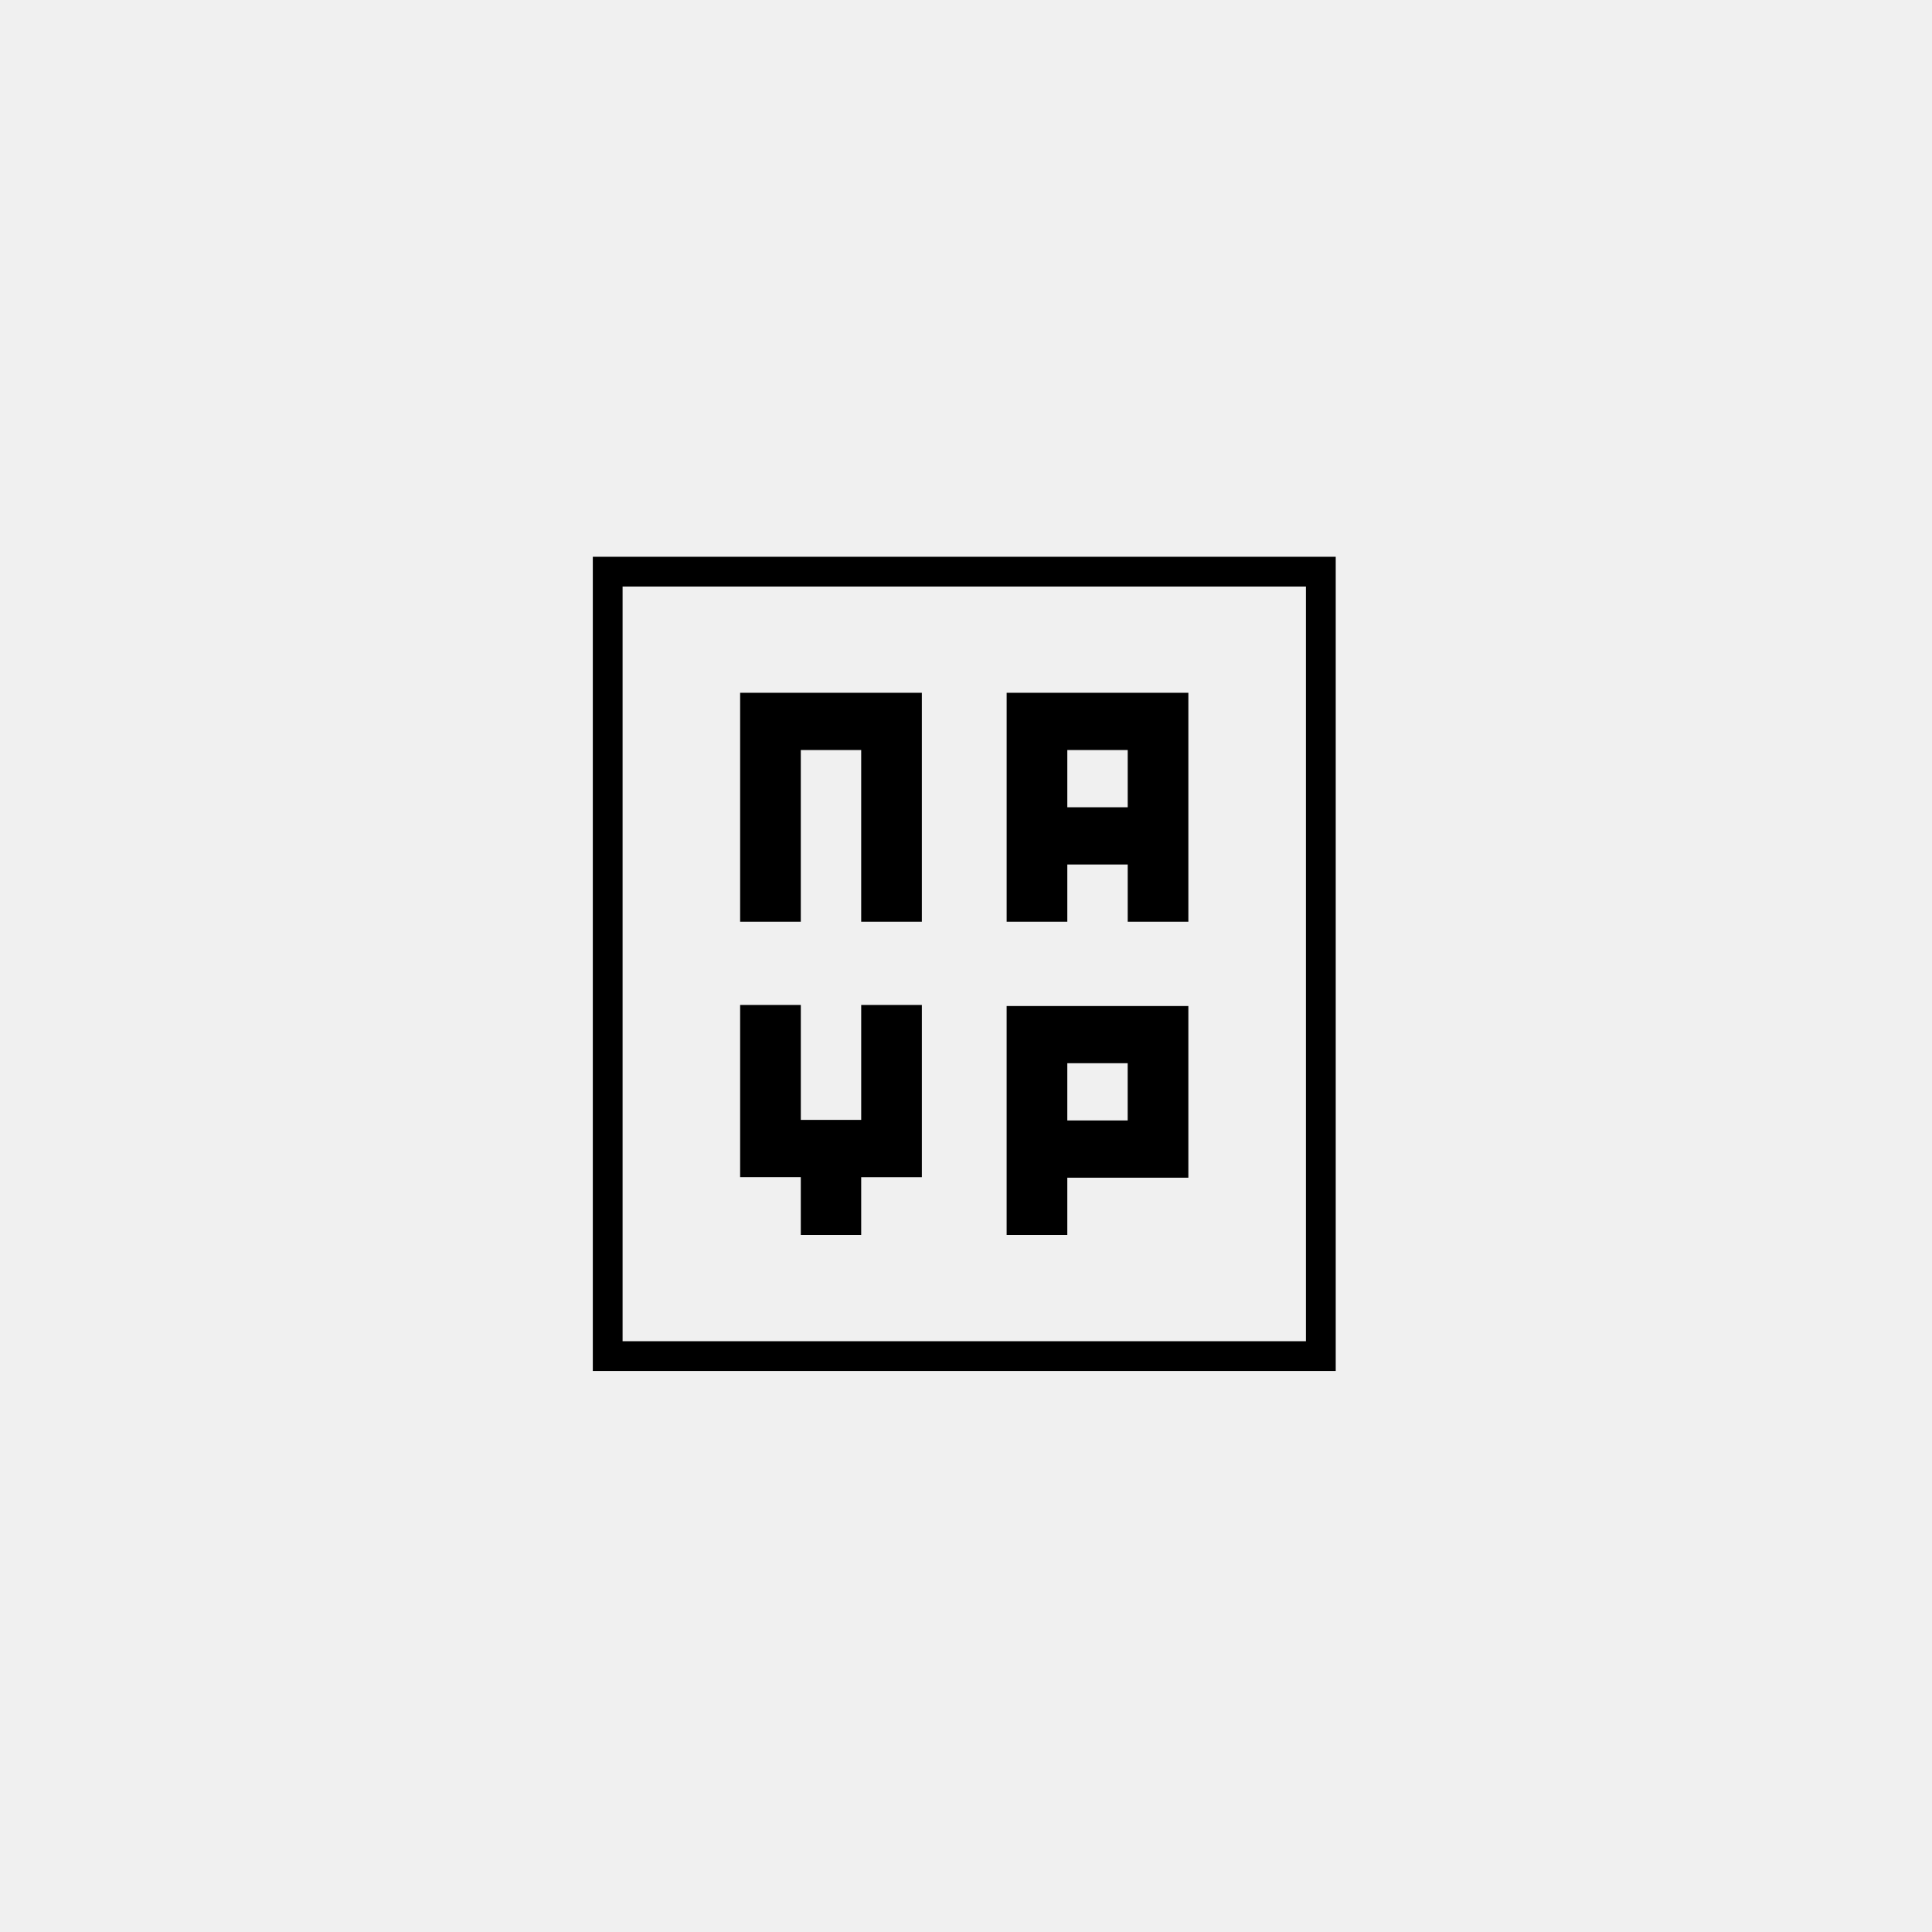
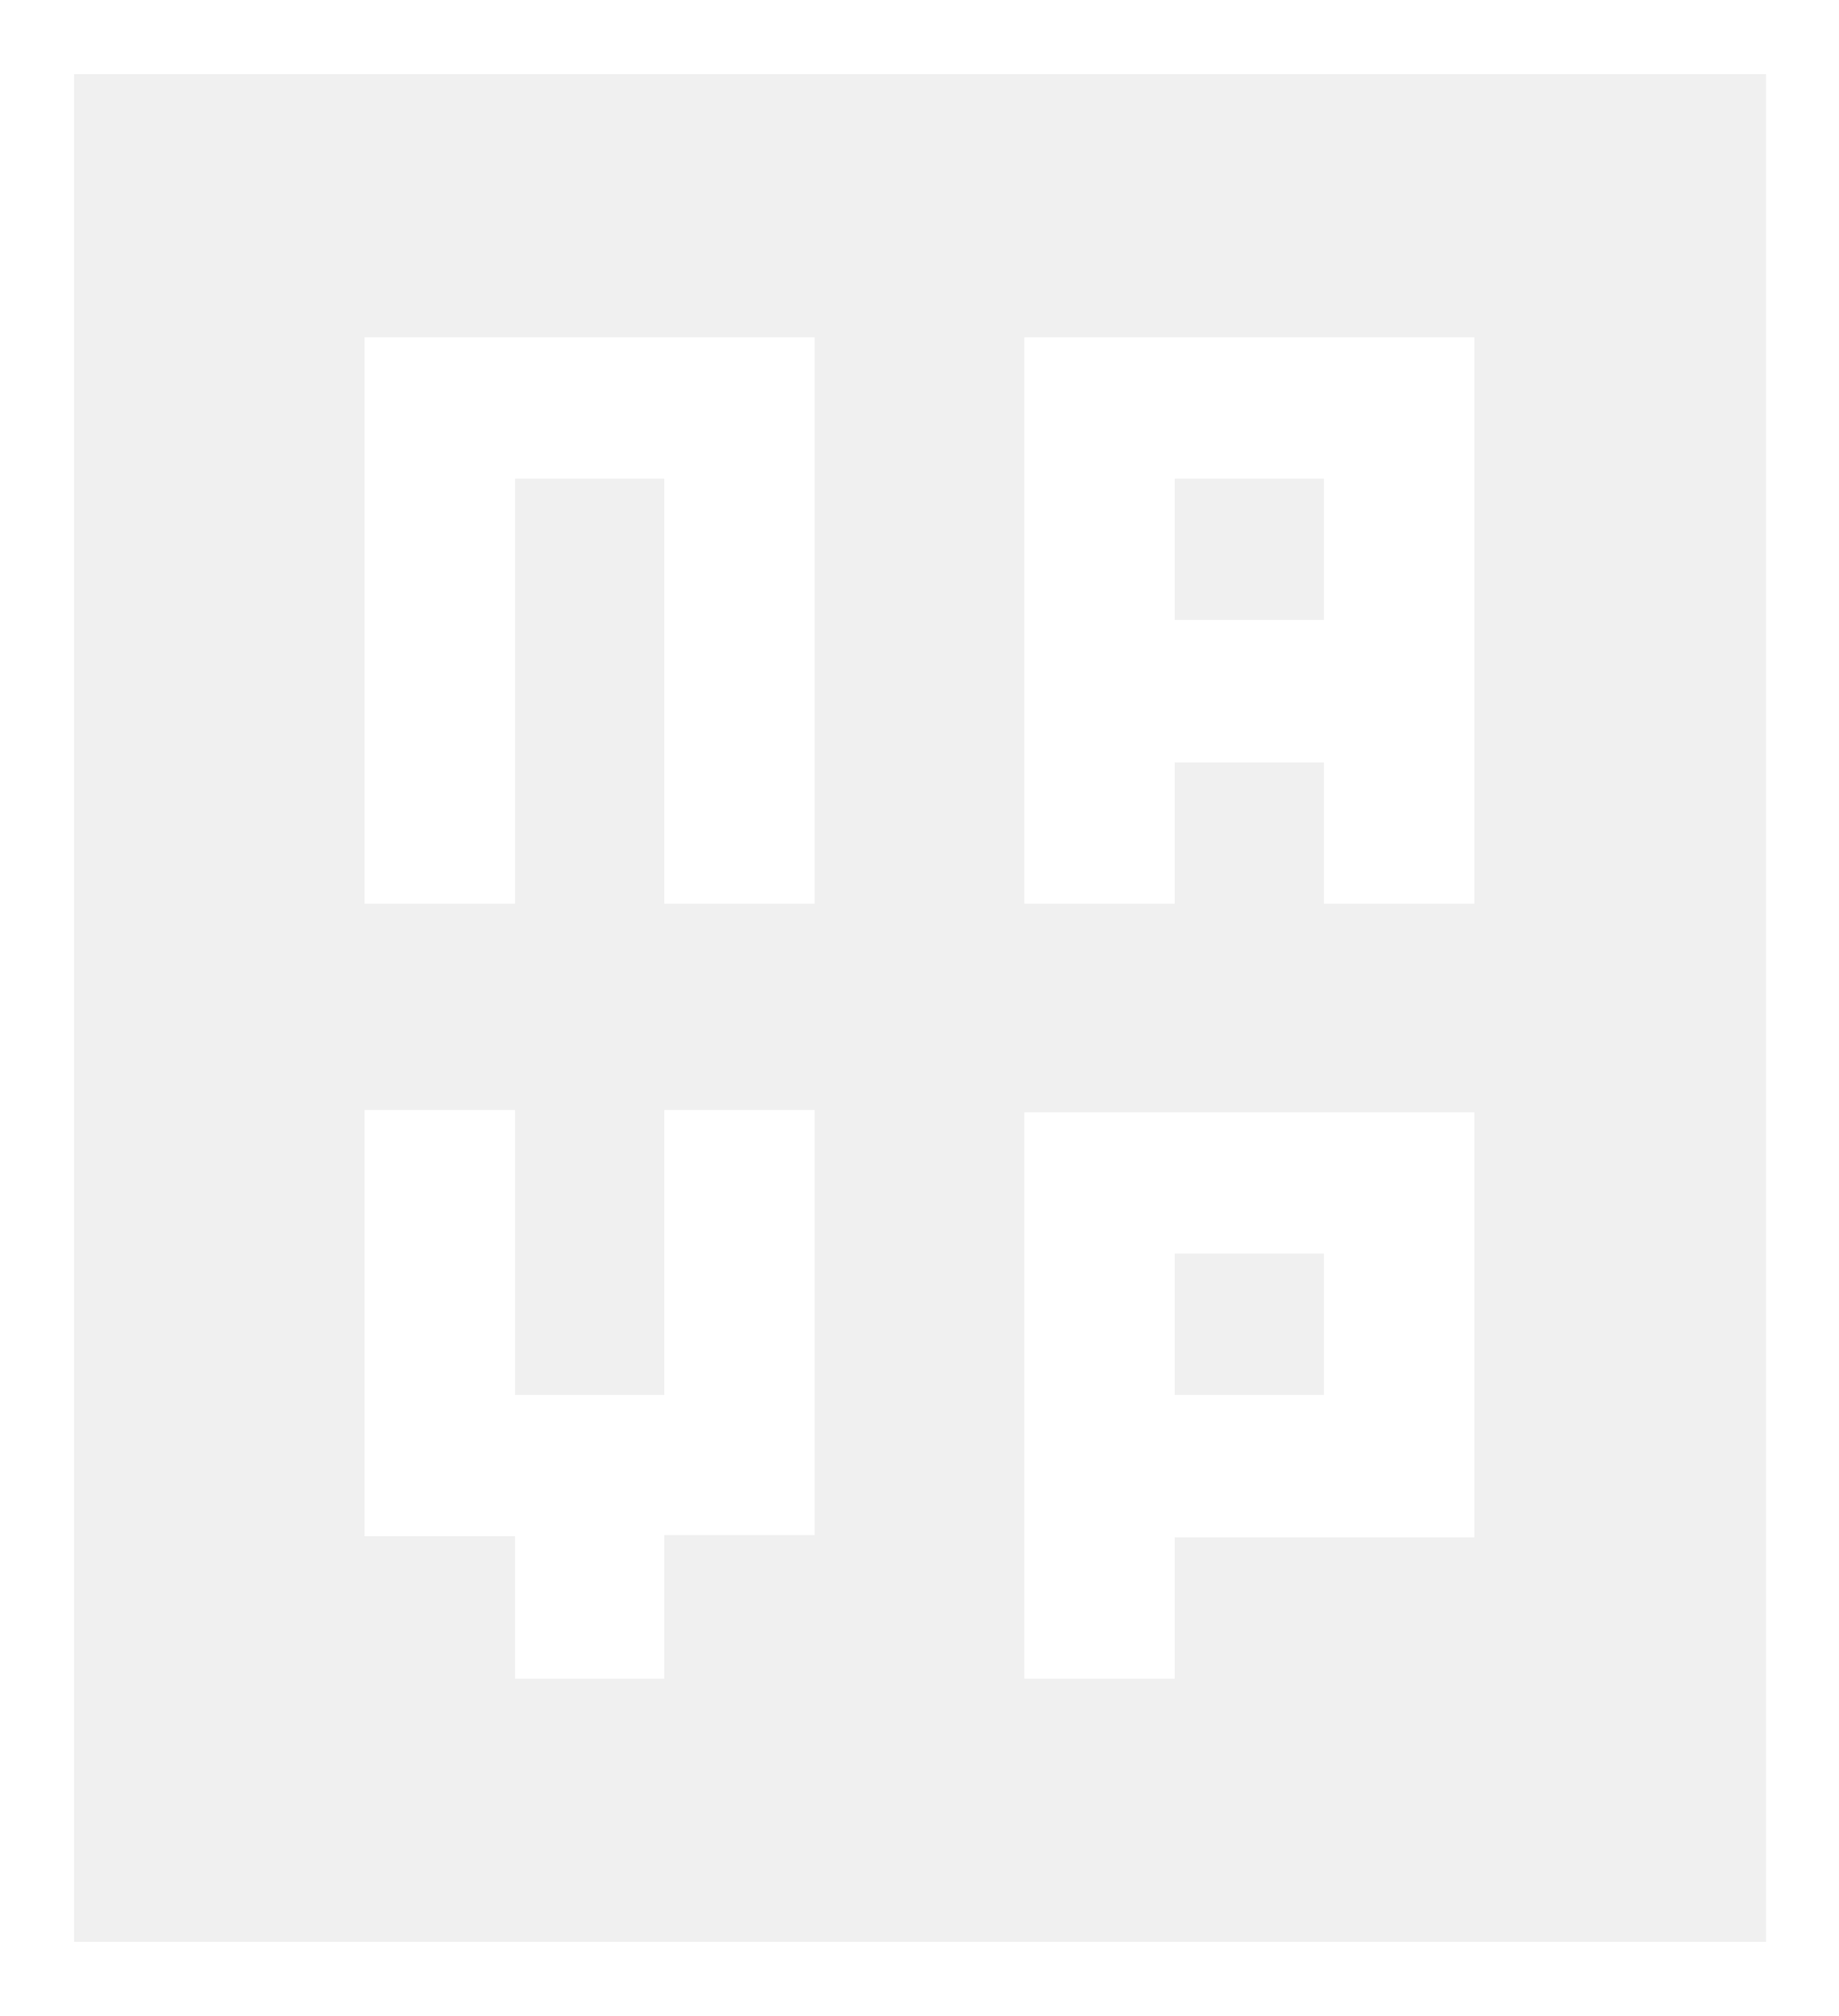
- <svg xmlns="http://www.w3.org/2000/svg" width="200" height="200" viewBox="0 0 200 200">
-   <path fill-rule="evenodd" clip-rule="evenodd" d="M62.908 57.637h75.365V141.923H61.368V57.638h1.54zm13.71 14.08V95.42h6.28V77.643h6.252V95.42h6.28V71.717H76.62zm18.813 50.14v-17.825h-6.28v11.9H82.9v-11.9h-6.282v17.826h6.28v5.983h6.252v-5.982h6.28zm8.777-50.14V95.42h6.28v-5.926h6.252v5.926h6.28V71.718h-18.813zm12.532 11.85v-5.924h-6.252v5.925h6.25zm-12.533 20.575v23.7h6.28v-5.925h12.532v-17.775h-18.813zm12.53 11.85v-5.926h-6.25v5.926h6.25zM135.19 60.72H64.45v78.122h70.74V60.72z" />
+ <svg xmlns="http://www.w3.org/2000/svg" viewBox="0 0 161.4 176.9">
+   <path fill="#FFF" d="M103.1 66.9h13.1v12.4h13.2V29.6H89.9v49.7h13.2V66.9zm0-24.9h13.1v12.4h-13.1V42zm-57.9 0h13.1v37.3h13.2V29.6H32v49.7h13.2V42zm57.9 92.9h26.3V97.6H89.9v49.7h13.2v-12.4zm0-24.9h13.1v12.4h-13.1V110zM0 0v176.9h161.4V0H0zm154.9 170.4H6.5V6.5H155v163.9zM45.2 147.3h13.1v-12.6h13.2V97.4H58.3v25H45.2v-25H32v37.4h13.2v12.5z" />
</svg>
